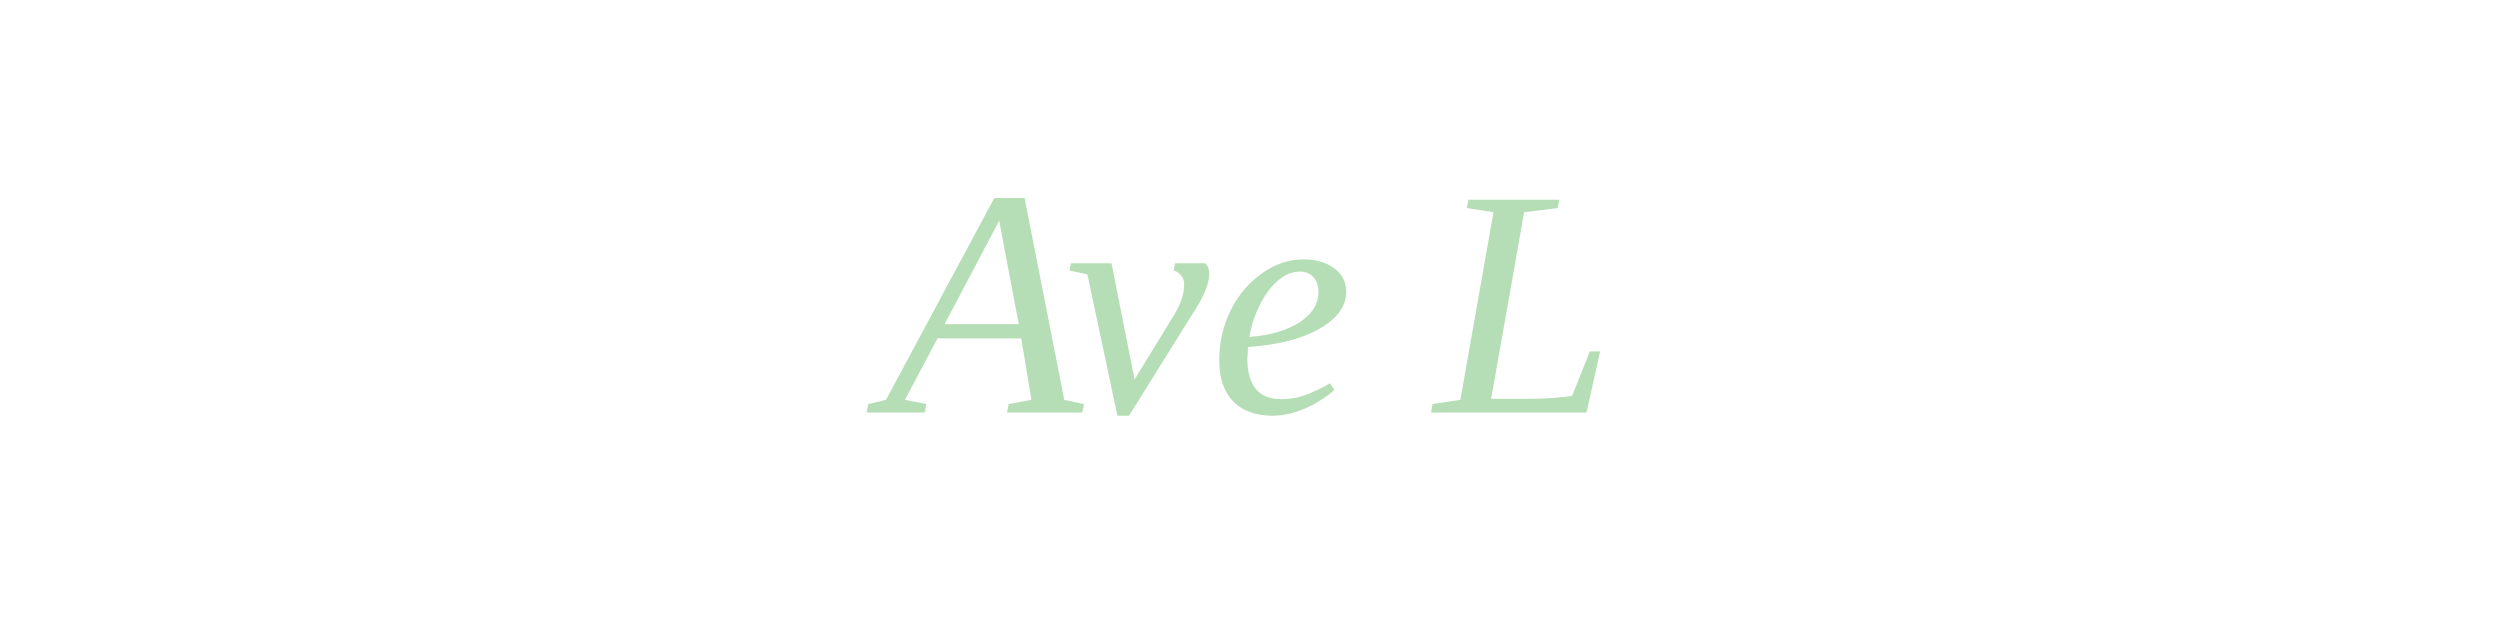
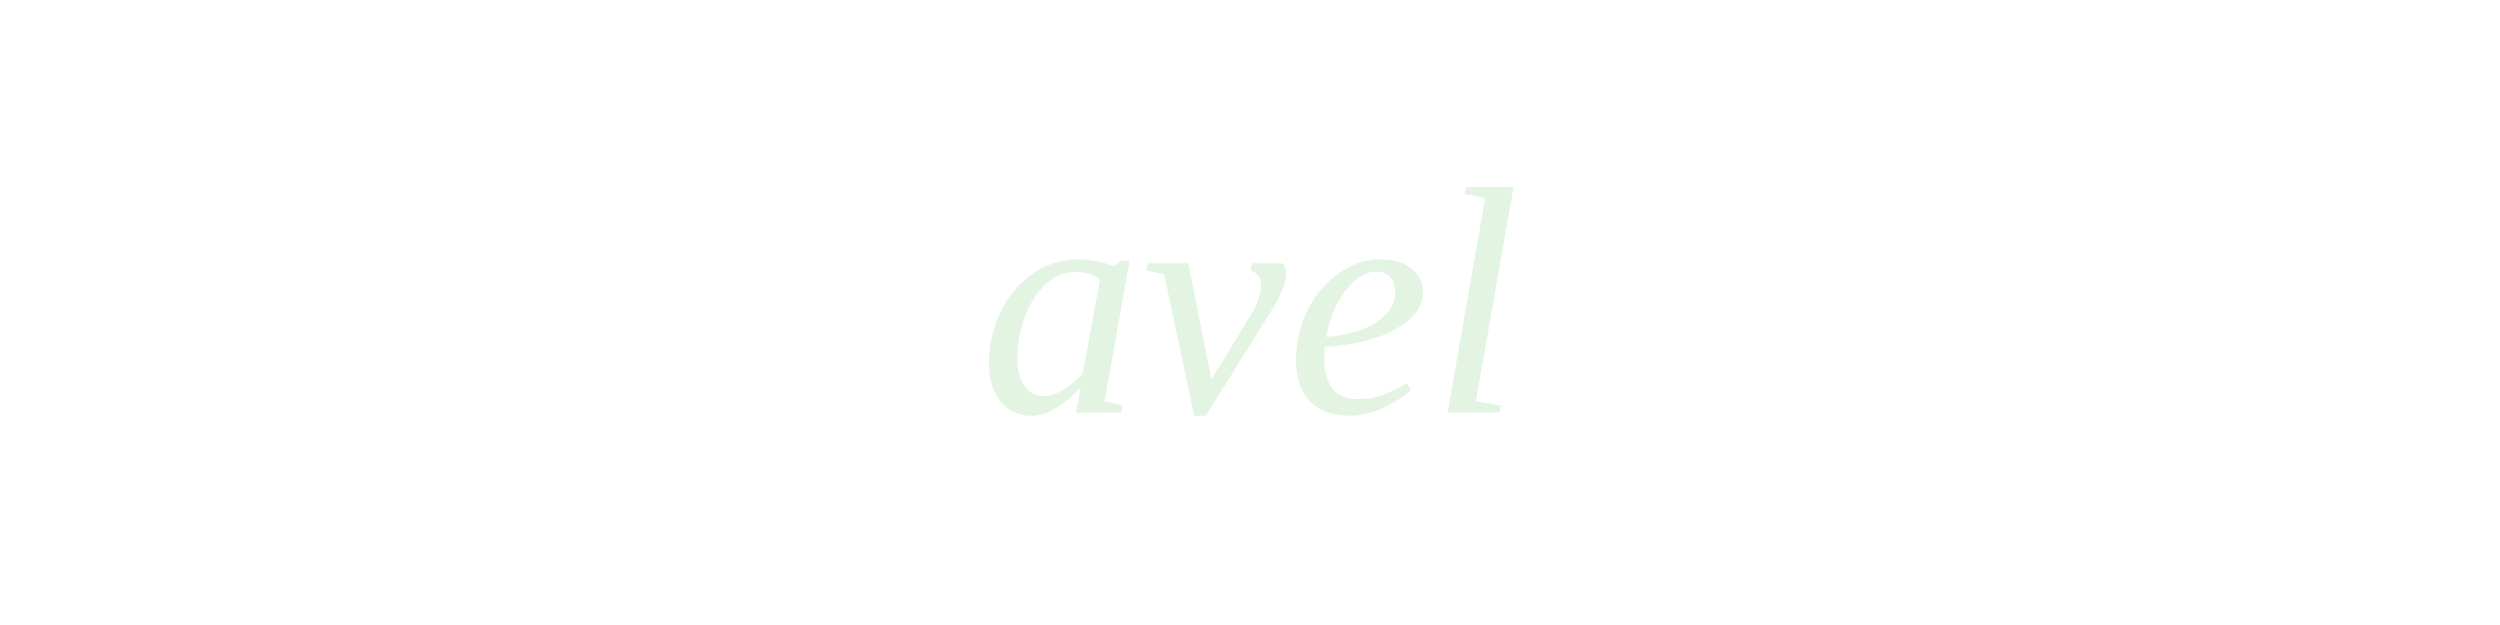
<svg xmlns="http://www.w3.org/2000/svg" width="400" height="100" viewBox="0 0 400 100">
  <rect width="400" height="100" fill="#ffffff" />
-   <text x="200" y="66" text-anchor="middle" font-family="Georgia,'Times New Roman',serif" font-style="italic" font-size="52" fill="#b6deb6">Ave L</text>
+   <text x="200" y="66" text-anchor="middle" font-family="Georgia,'Times New Roman',serif" font-style="italic" font-size="52" fill="#e3f4e3">avel</text>
</svg>
